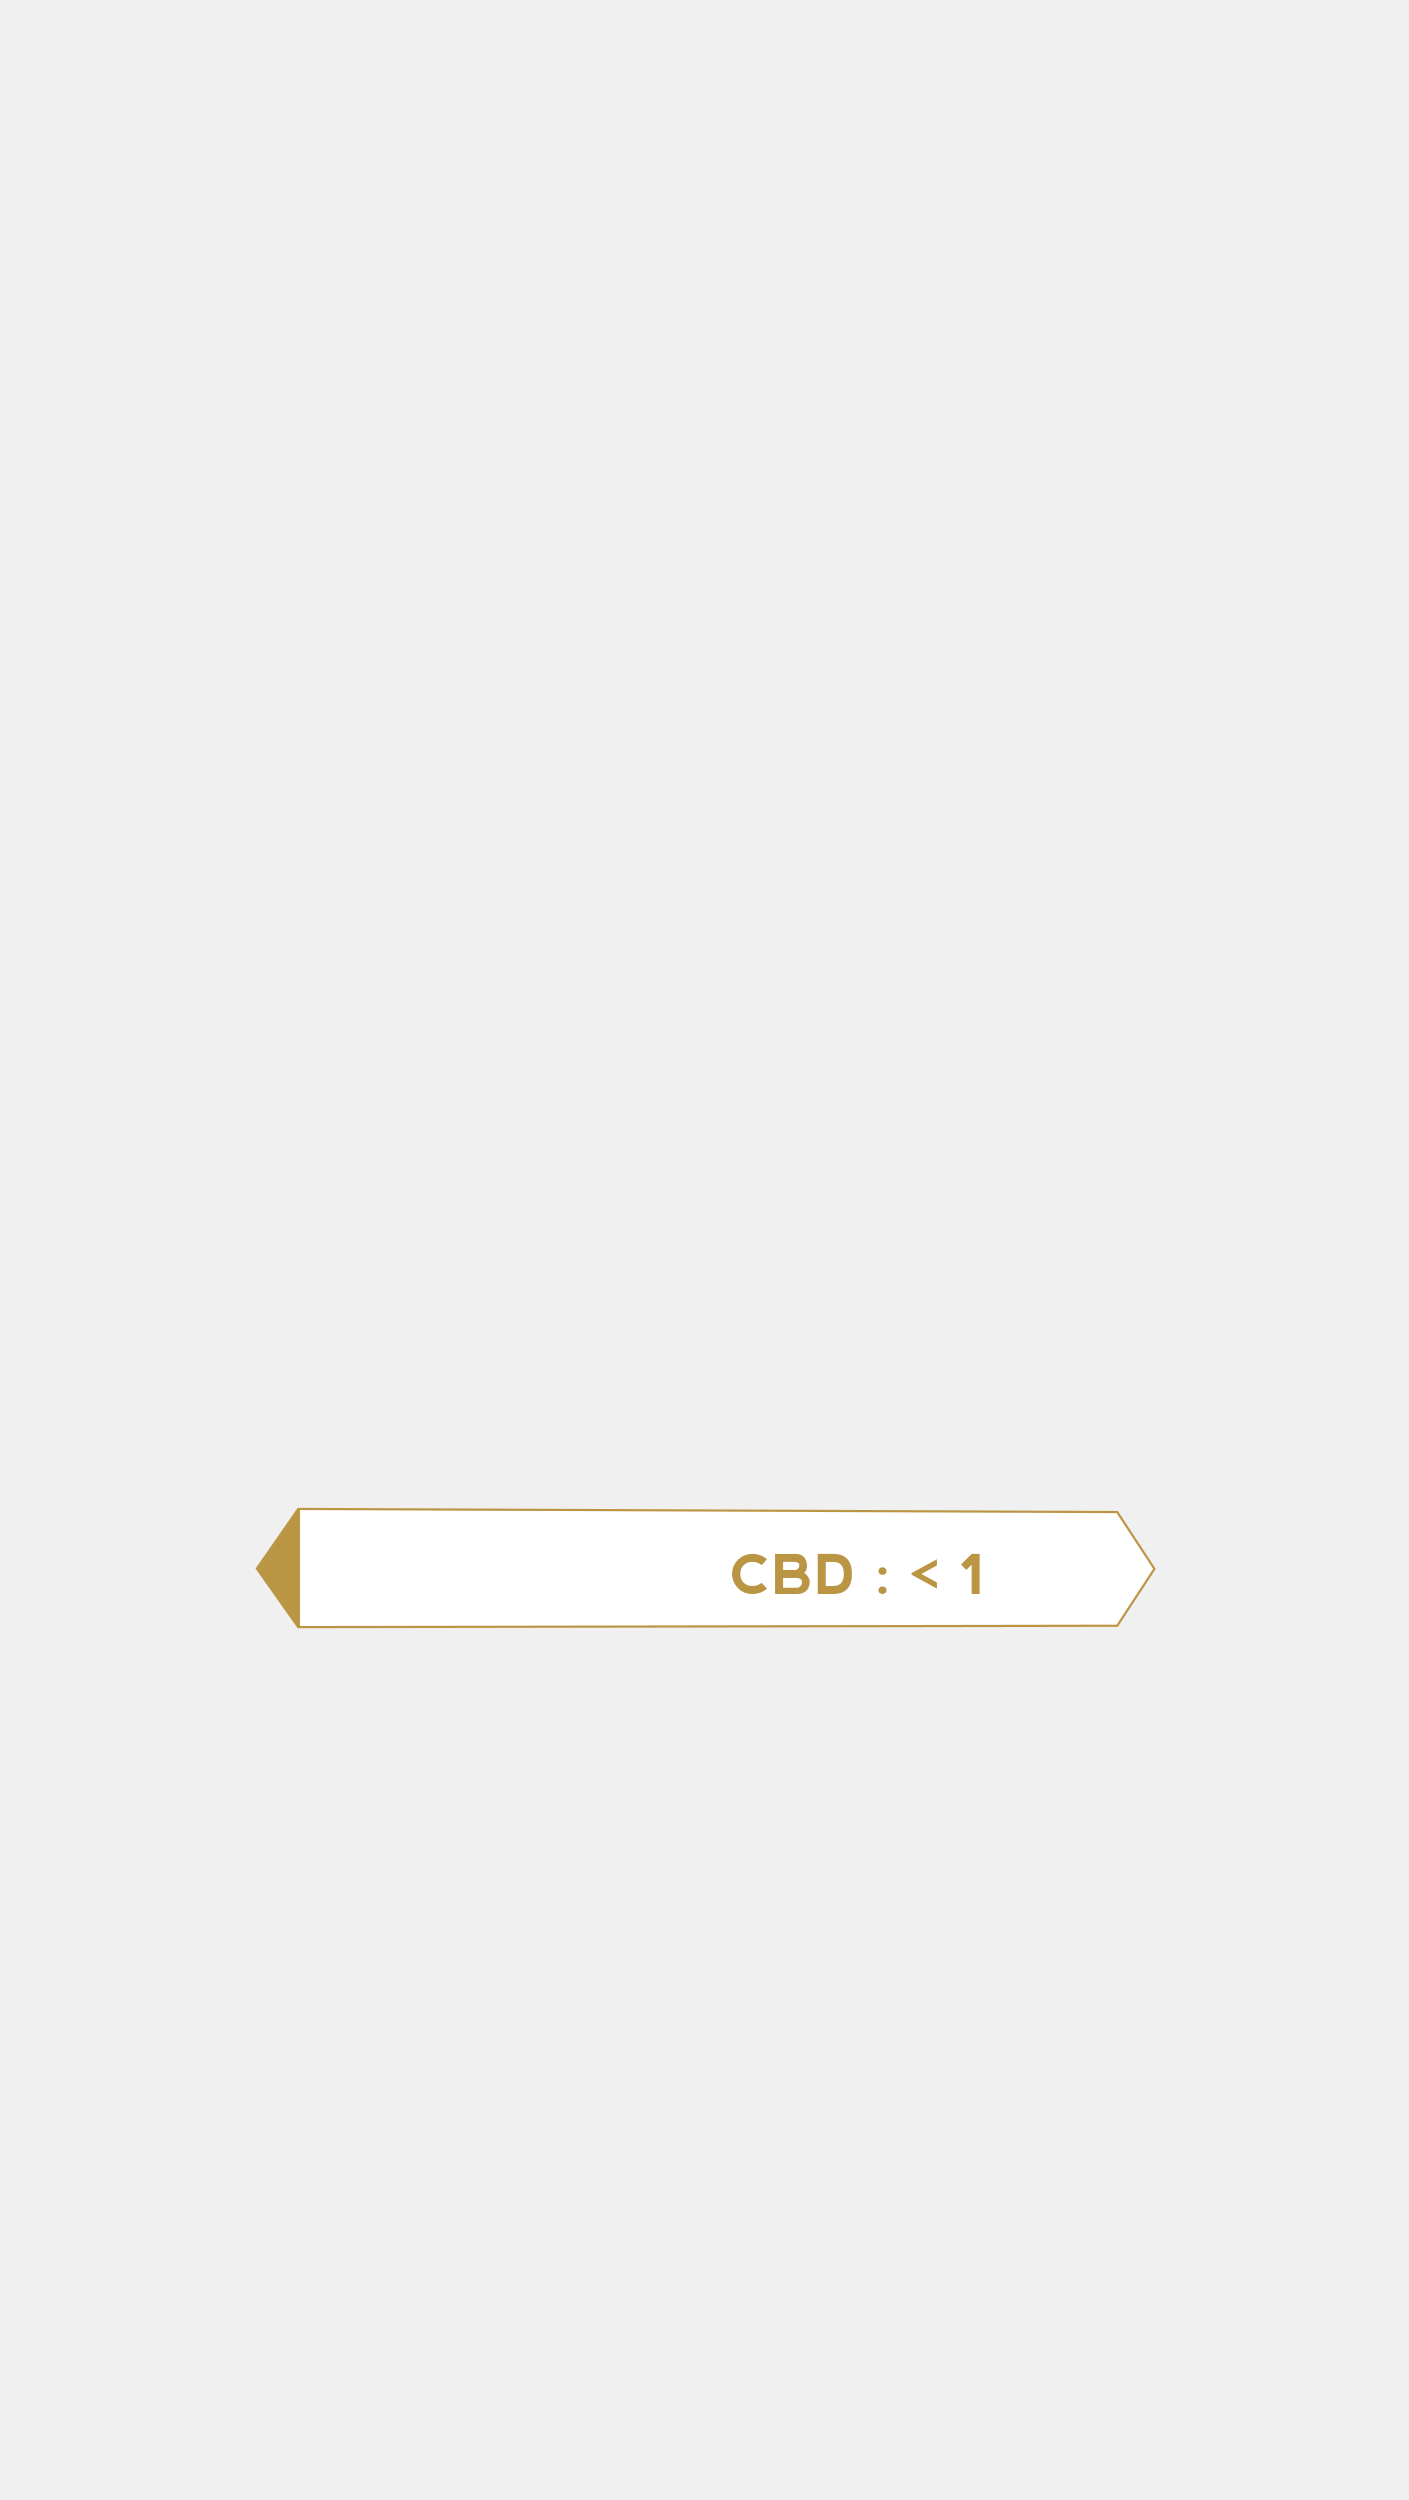
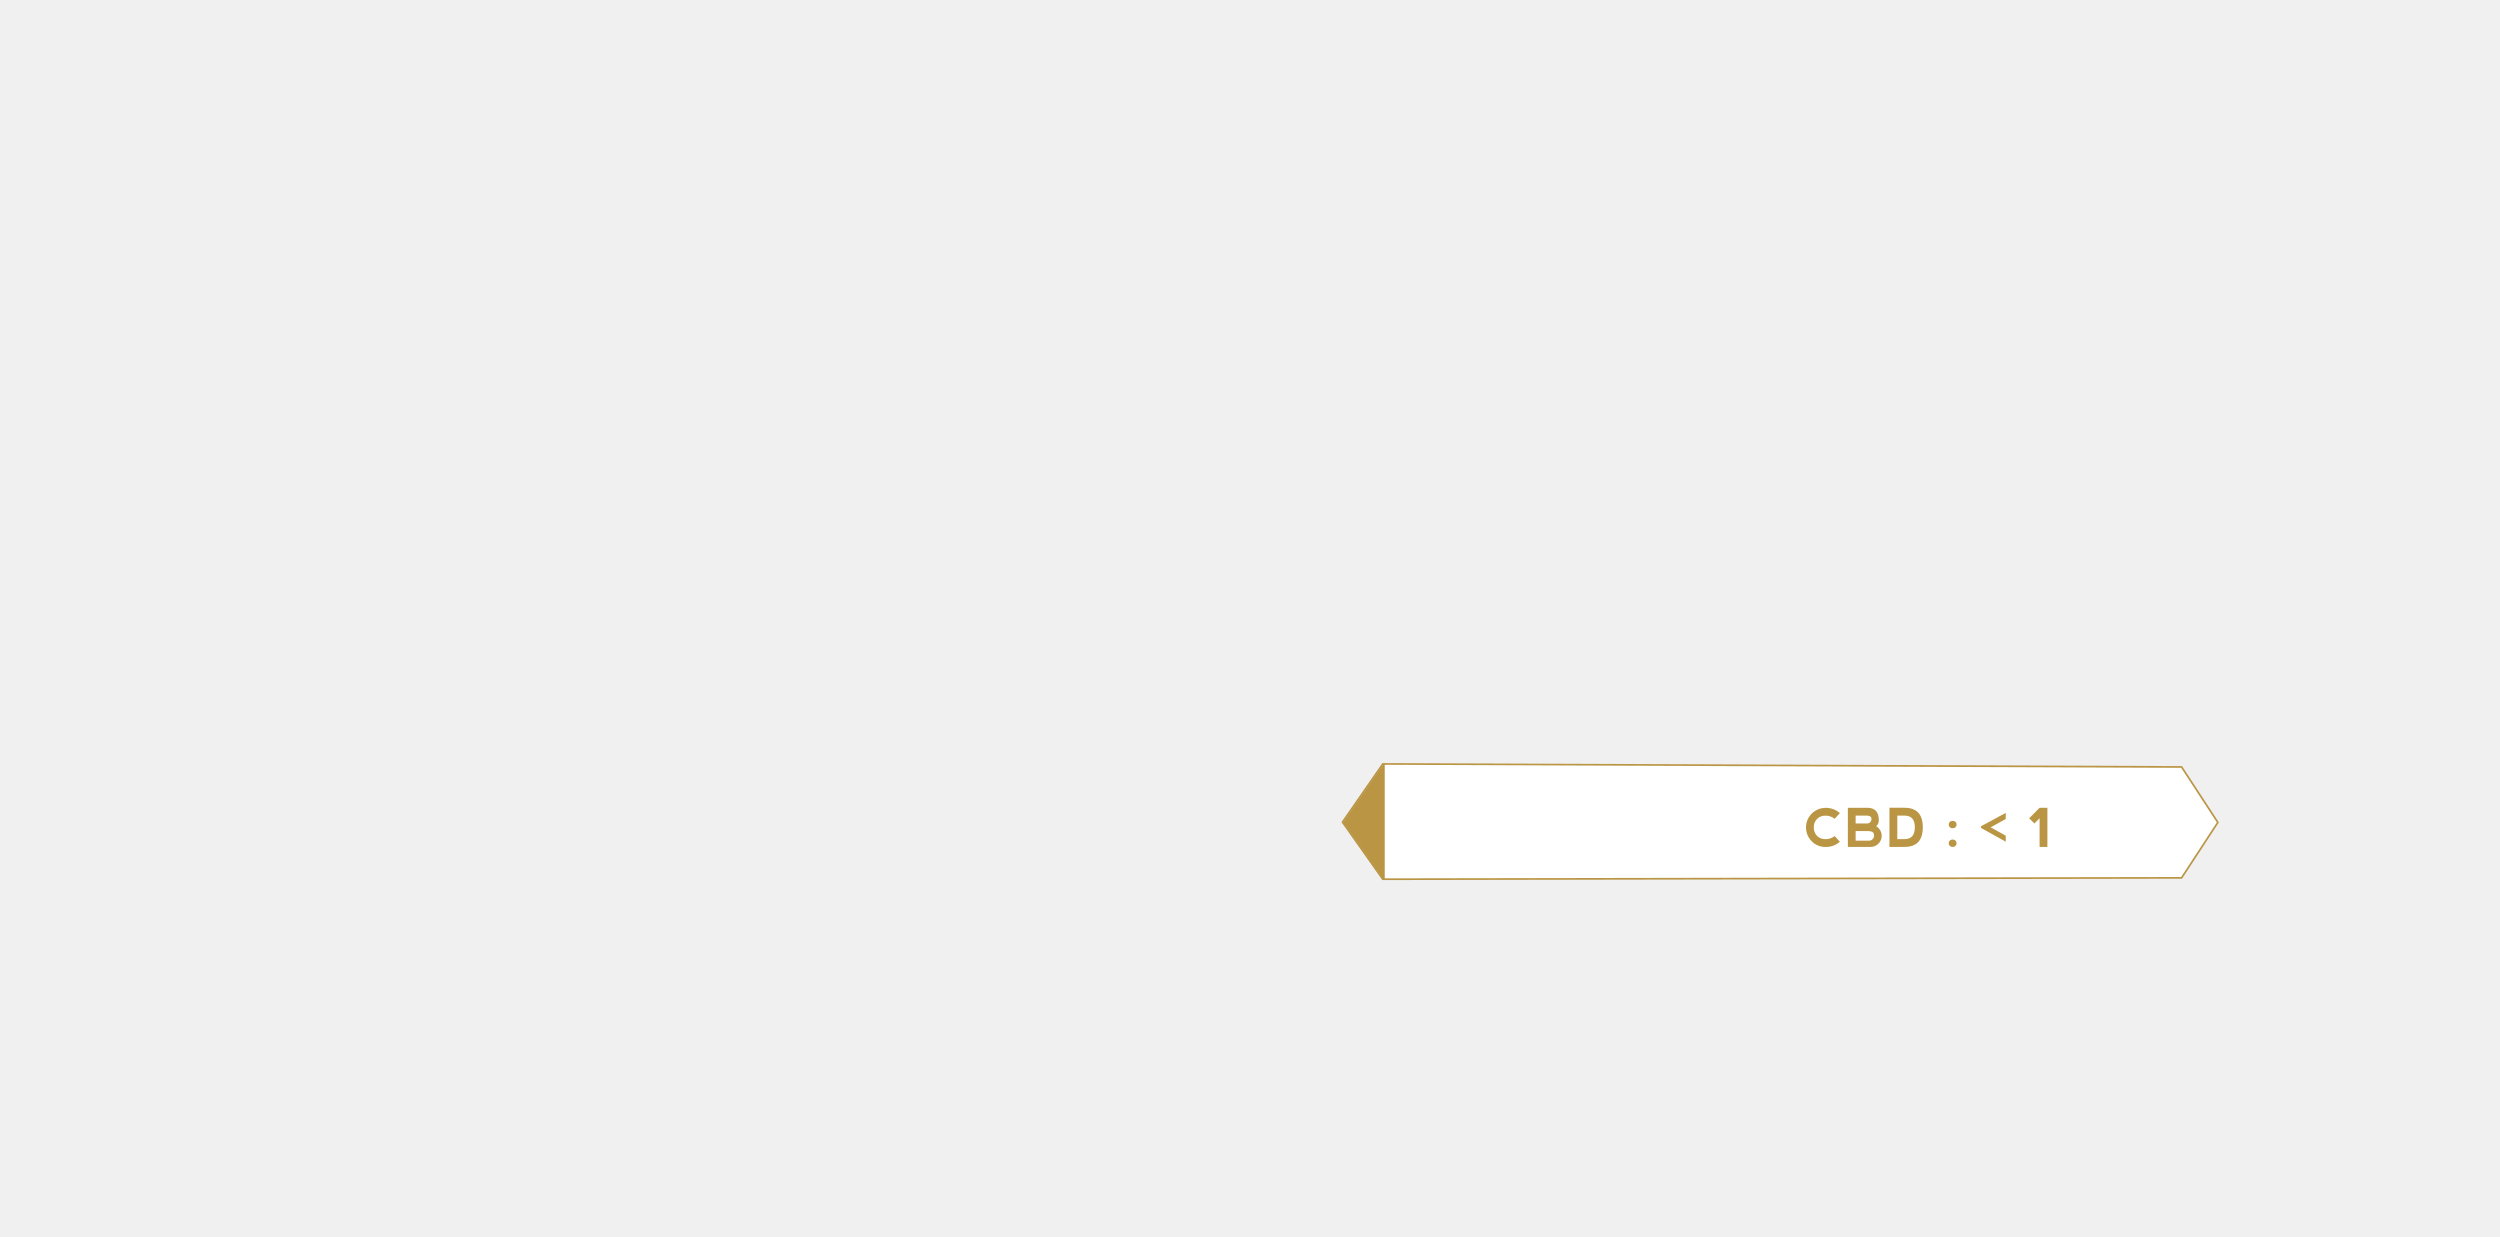
- <svg xmlns="http://www.w3.org/2000/svg" id="Content" width="640" height="1136" viewBox="0 0 640 1136">
+ <svg xmlns="http://www.w3.org/2000/svg" id="Content" viewBox="0 0 728 360">
  <defs>
-     <style>.cls-1{fill:#ba9544;}.cls-2{fill:#fff;stroke:#ba9544;stroke-miterlimit:10;}.cls-3{clip-path:url(#clip-path);}</style>
+     <style>.cls-1{fill:#ba9544;}.cls-2{fill:#fff;stroke:#ba9544;stroke-miterlimit:10;stroke-width:0.5px;}.cls-3{clip-path:url(#clip-path);}</style>
    <clipPath id="clip-path">
-       <polygon class="cls-1" points="117.126 712.822 135.913 739.434 136.282 739.467 136.282 685.738 135.913 685.726 117.126 712.822" />
+       <polygon class="cls-1" points="391.19 239.44 402.93 256.07 403.16 256.09 403.16 222.51 402.93 222.5 391.19 239.44" />
    </clipPath>
  </defs>
-   <polygon class="cls-2" points="507.668 687.076 135.504 685.666 116.717 712.758 135.504 739.37 507.668 738.736 524.577 712.908 507.668 687.076" />
-   <polygon class="cls-1" points="117.126 712.822 135.913 739.434 136.282 739.467 136.282 685.738 135.913 685.726 117.126 712.822" />
+   <polygon class="cls-2" points="635.28 223.34 402.67 222.46 390.93 239.4 402.67 256.03 635.28 255.63 645.84 239.49 635.28 223.34" />
+   <polygon class="cls-1" points="391.19 239.44 402.93 256.07 403.16 256.09 403.16 222.51 402.93 222.5 391.19 239.44" />
  <g class="cls-3">
-     <rect class="cls-1" x="112.971" y="681.573" width="27.457" height="62.046" />
+     <rect class="cls-1" x="388.59" y="219.9" width="17.16" height="38.78" />
  </g>
-   <path class="cls-1" d="M335.365,721.696a9.114,9.114,0,0,1,6.48-15.604,9.86,9.86,0,0,1,6.693,2.43l-2.429,2.66a6.721,6.721,0,0,0-4.265-1.457,5.193,5.193,0,0,0-5.454,5.417,5.463,5.463,0,0,0,1.519,4.033,5.378,5.378,0,0,0,3.96,1.494,6.533,6.533,0,0,0,4.24-1.445l2.429,2.66a9.826,9.826,0,0,1-6.693,2.43A8.863,8.863,0,0,1,335.365,721.696Z" />
-   <path class="cls-1" d="M365.401,714.706a5.217,5.217,0,0,1,2.538,4.166q-.243,5.15-5.503,5.454l-10.252-.012v-18.209h9.669q4.604.267,4.859,5.356Q366.627,713.892,365.401,714.706ZM355.84,713.406h5.102a2.057,2.057,0,0,0,2.26-2.271q-.06-1.337-2.223-1.409H355.84Zm0,8.065h5.952a2.379,2.379,0,0,0,2.624-2.636q-.062-1.749-2.587-1.822H355.84Z" />
-   <path class="cls-1" d="M371.571,724.315v-18.233H378.593q8.503,0,8.503,9.123,0,9.11-8.503,9.11Zm7.021-3.632q4.847-.012,4.858-5.479-.012-5.467-4.858-5.467h-3.377v10.945Z" />
-   <path class="cls-1" d="M399.669,712.695a1.758,1.758,0,0,1,1.312-.492,1.824,1.824,0,0,1,1.36.492,1.669,1.669,0,0,1,.486,1.221,1.647,1.647,0,0,1-.486,1.215,2.078,2.078,0,0,1-2.672,0,1.647,1.647,0,0,1-.486-1.215A1.669,1.669,0,0,1,399.669,712.695Zm0,8.697a1.761,1.761,0,0,1,1.312-.491,1.828,1.828,0,0,1,1.36.491,1.669,1.669,0,0,1,.486,1.222,1.645,1.645,0,0,1-.486,1.214,2.078,2.078,0,0,1-2.672,0,1.645,1.645,0,0,1-.486-1.214A1.669,1.669,0,0,1,399.669,721.393Z" />
-   <path class="cls-1" d="M425.737,711.317l-7.045,3.888,7.045,3.887v2.794l-11.516-6.329v-.789l11.516-6.244Z" />
-   <path class="cls-1" d="M441.516,706.093v-.012h3.633v18.233h-3.633V710.952l-2.43,2.43-2.429-2.43Z" />
+   <path class="cls-1" d="M527.59,245a5.7,5.7,0,0,1,4-9.75,6.17,6.17,0,0,1,4.18,1.52l-1.52,1.66a4.17,4.17,0,0,0-2.66-.91,3.25,3.25,0,0,0-3.41,3.38,3.42,3.42,0,0,0,.95,2.53,3.35,3.35,0,0,0,2.47.93,4.09,4.09,0,0,0,2.65-.9l1.52,1.66a6.15,6.15,0,0,1-4.18,1.52A5.54,5.54,0,0,1,527.59,245Z" />
+   <path class="cls-1" d="M546.36,240.61a3.29,3.29,0,0,1,1.59,2.61,3.25,3.25,0,0,1-3.44,3.41H538.1V235.24h6c1.92.11,2.93,1.22,3,3.35A2.39,2.39,0,0,1,546.36,240.61Zm-6-.81h3.19a1.28,1.28,0,0,0,1.41-1.42c0-.56-.48-.85-1.39-.88h-3.21Zm0,5h3.72a1.48,1.48,0,0,0,1.64-1.65c0-.73-.56-1.1-1.61-1.14h-3.75Z" />
+   <path class="cls-1" d="M550.21,246.62v-11.4h4.39q5.32,0,5.32,5.7t-5.32,5.7Zm4.39-2.27q3,0,3-3.43t-3-3.41h-2.11v6.84Z" />
+   <path class="cls-1" d="M567.78,239.36a1.07,1.07,0,0,1,.82-.31,1.14,1.14,0,0,1,.85.31,1,1,0,0,1,.3.76,1.06,1.06,0,0,1-.3.76,1.17,1.17,0,0,1-.84.3,1.13,1.13,0,0,1-.83-.3,1,1,0,0,1-.31-.76A1,1,0,0,1,567.78,239.36Zm0,5.43a1.11,1.11,0,0,1,.82-.31,1.18,1.18,0,0,1,.85.31,1.06,1.06,0,0,1,.3.76,1,1,0,0,1-.3.76,1.13,1.13,0,0,1-.84.31,1.09,1.09,0,0,1-.83-.31,1,1,0,0,1-.31-.76A1,1,0,0,1,567.78,244.79Z" />
+   <path class="cls-1" d="M584.07,238.49l-4.4,2.43,4.4,2.43v1.75l-7.2-4v-.49l7.2-3.9Z" />
+   <path class="cls-1" d="M593.93,235.23h2.27v11.4h-2.27v-8.35l-1.52,1.51-1.52-1.51Z" />
</svg>
